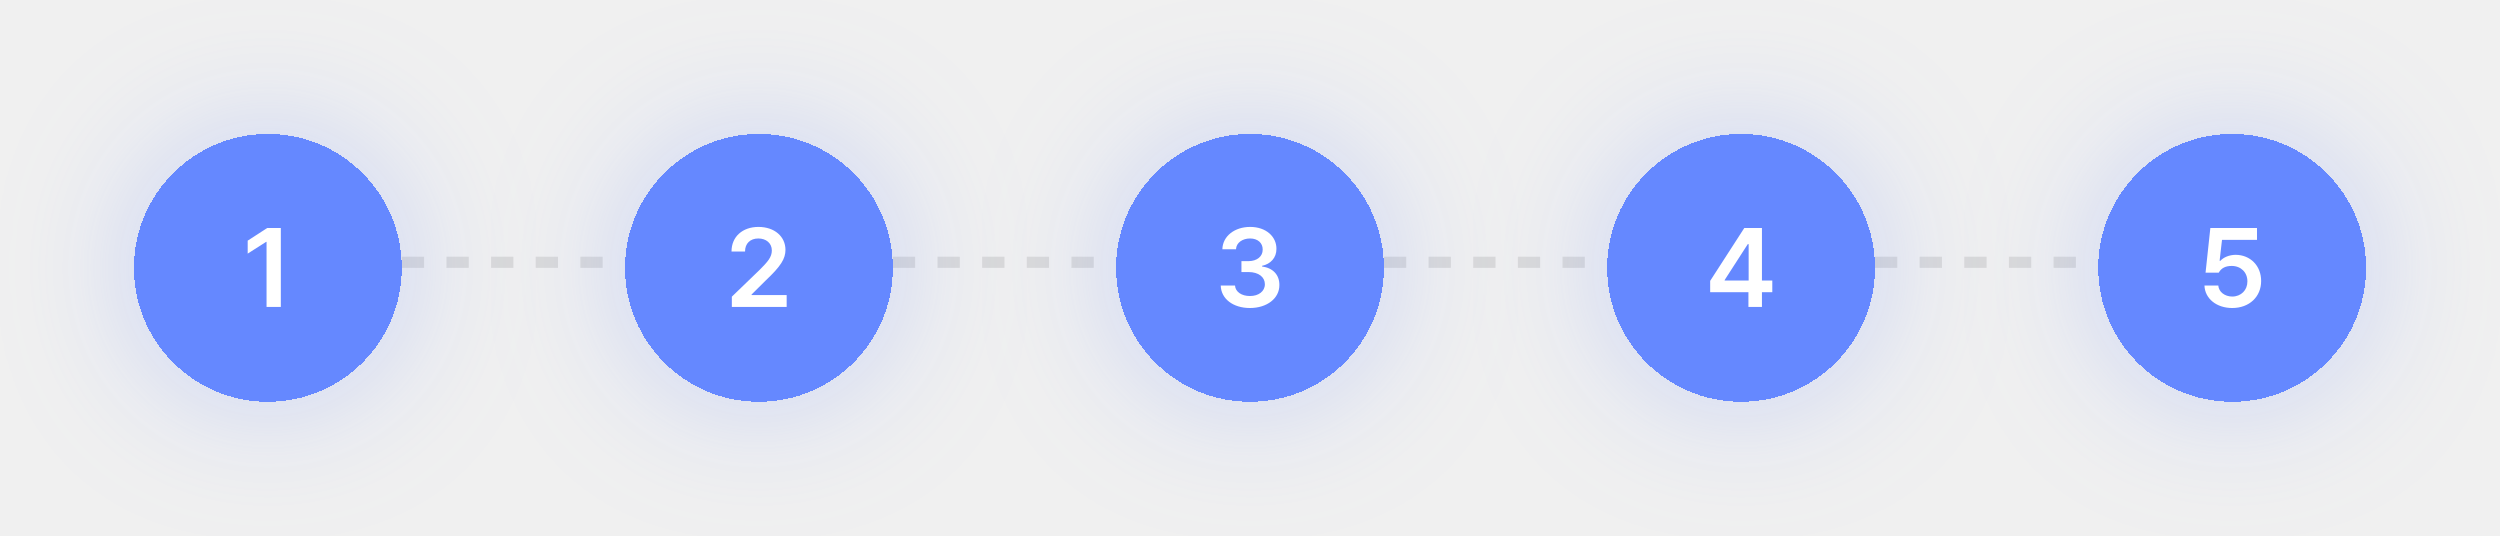
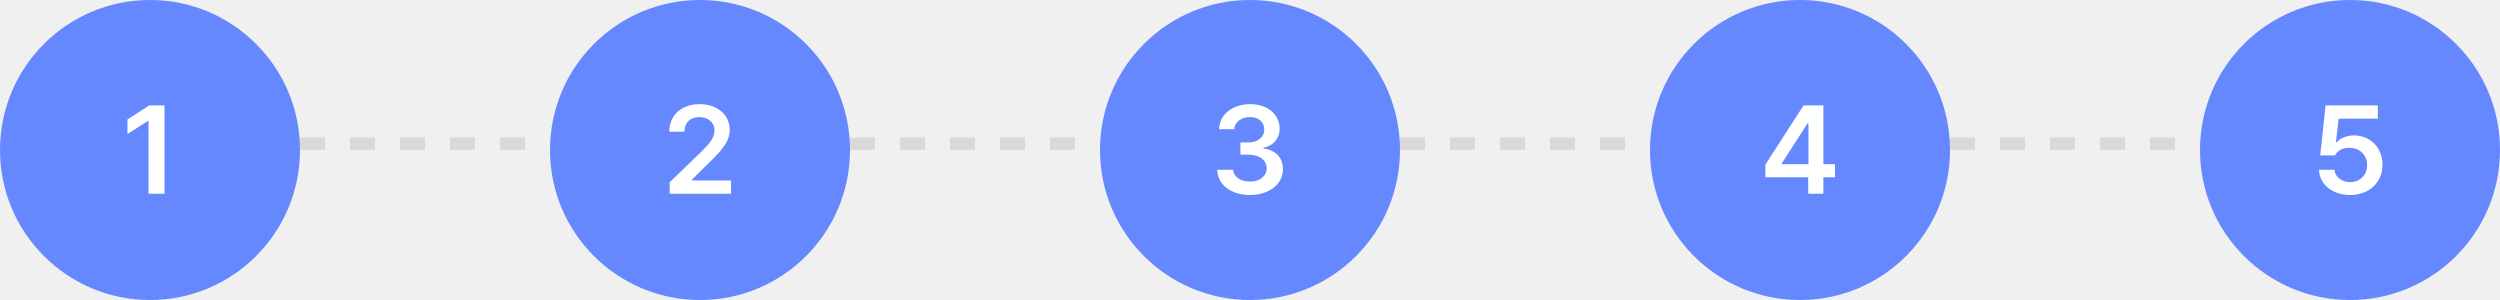
- <svg xmlns="http://www.w3.org/2000/svg" width="224" height="48" viewBox="0 0 224 48" fill="none">
-   <line x1="36" y1="23.5" x2="56" y2="23.5" stroke="#D9D9D9" stroke-dasharray="2 2" />
-   <line x1="80" y1="23.5" x2="100" y2="23.5" stroke="#D9D9D9" stroke-dasharray="2 2" />
-   <line x1="124" y1="23.5" x2="144" y2="23.5" stroke="#D9D9D9" stroke-dasharray="2 2" />
-   <line x1="168" y1="23.5" x2="188" y2="23.5" stroke="#D9D9D9" stroke-dasharray="2 2" />
-   <g filter="url(#filter0_d_901_16329)">
-     <rect x="12" y="12" width="24" height="24" rx="12" fill="#6588FF" shape-rendering="crispEdges" />
-     <path d="M25.162 20.43V27.5H23.883V21.67H23.844L22.193 22.725V21.562L23.941 20.43H25.162Z" fill="white" />
-   </g>
-   <g filter="url(#filter1_d_901_16329)">
-     <rect x="56" y="12" width="24" height="24" rx="12" fill="#6588FF" shape-rendering="crispEdges" />
-     <path d="M65.573 27.5V26.582L68.073 24.17C68.786 23.457 69.157 23.037 69.157 22.441C69.157 21.782 68.635 21.367 67.946 21.367C67.219 21.367 66.75 21.821 66.755 22.539H65.544C65.539 21.201 66.545 20.332 67.956 20.332C69.401 20.332 70.373 21.196 70.378 22.383C70.373 23.179 69.992 23.823 68.601 25.137L67.341 26.387V26.436H70.485V27.5H65.573Z" fill="white" />
-   </g>
-   <g filter="url(#filter2_d_901_16329)">
-     <rect x="100" y="12" width="24" height="24" rx="12" fill="#6588FF" shape-rendering="crispEdges" />
-     <path d="M111.995 27.598C110.486 27.598 109.407 26.777 109.378 25.586H110.657C110.691 26.152 111.258 26.528 111.995 26.523C112.771 26.528 113.333 26.099 113.333 25.469C113.333 24.834 112.786 24.38 111.868 24.375H111.233V23.398H111.868C112.62 23.398 113.143 22.979 113.138 22.363C113.143 21.768 112.693 21.367 112.005 21.367C111.341 21.367 110.77 21.738 110.745 22.334H109.524C109.554 21.148 110.633 20.332 112.015 20.332C113.45 20.332 114.378 21.211 114.368 22.295C114.378 23.086 113.851 23.657 113.079 23.818V23.877C114.075 24.009 114.642 24.648 114.632 25.537C114.642 26.733 113.523 27.598 111.995 27.598Z" fill="white" />
-   </g>
-   <g filter="url(#filter3_d_901_16329)">
-     <rect x="144" y="12" width="24" height="24" rx="12" fill="#6588FF" shape-rendering="crispEdges" />
-     <path d="M153.231 26.182V25.166L156.288 20.43H157.87V25.137H158.798V26.182H157.87V27.5H156.659V26.182H153.231ZM154.53 25.137H156.679V21.875H156.601L154.53 25.088V25.137Z" fill="white" />
-   </g>
-   <g filter="url(#filter4_d_901_16329)">
-     <rect x="188" y="12" width="24" height="24" rx="12" fill="#6588FF" shape-rendering="crispEdges" />
-     <path d="M200.01 27.598C198.599 27.598 197.559 26.753 197.52 25.586H198.76C198.799 26.157 199.341 26.567 200.01 26.572C200.801 26.567 201.372 25.996 201.367 25.215C201.372 24.404 200.786 23.833 199.971 23.828C199.419 23.823 199.019 24.019 198.799 24.434H197.617L198.047 20.43H202.227V21.494H199.092L198.877 23.369H198.945C199.219 23.061 199.731 22.837 200.312 22.832C201.626 22.837 202.603 23.814 202.598 25.176C202.603 26.587 201.538 27.598 200.01 27.598Z" fill="white" />
-   </g>
-   <defs>
-     <filter id="filter0_d_901_16329" x="0" y="0" width="48" height="48" filterUnits="userSpaceOnUse" color-interpolation-filters="sRGB">
-       <feFlood flood-opacity="0" result="BackgroundImageFix" />
-       <feColorMatrix in="SourceAlpha" type="matrix" values="0 0 0 0 0 0 0 0 0 0 0 0 0 0 0 0 0 0 127 0" result="hardAlpha" />
-       <feOffset />
-       <feGaussianBlur stdDeviation="6" />
-       <feComposite in2="hardAlpha" operator="out" />
-       <feColorMatrix type="matrix" values="0 0 0 0 0.396 0 0 0 0 0.533 0 0 0 0 1 0 0 0 0.3 0" />
-       <feBlend mode="normal" in2="BackgroundImageFix" result="effect1_dropShadow_901_16329" />
-       <feBlend mode="normal" in="SourceGraphic" in2="effect1_dropShadow_901_16329" result="shape" />
-     </filter>
-     <filter id="filter1_d_901_16329" x="44" y="0" width="48" height="48" filterUnits="userSpaceOnUse" color-interpolation-filters="sRGB">
-       <feFlood flood-opacity="0" result="BackgroundImageFix" />
-       <feColorMatrix in="SourceAlpha" type="matrix" values="0 0 0 0 0 0 0 0 0 0 0 0 0 0 0 0 0 0 127 0" result="hardAlpha" />
-       <feOffset />
-       <feGaussianBlur stdDeviation="6" />
-       <feComposite in2="hardAlpha" operator="out" />
-       <feColorMatrix type="matrix" values="0 0 0 0 0.396 0 0 0 0 0.533 0 0 0 0 1 0 0 0 0.3 0" />
-       <feBlend mode="normal" in2="BackgroundImageFix" result="effect1_dropShadow_901_16329" />
-       <feBlend mode="normal" in="SourceGraphic" in2="effect1_dropShadow_901_16329" result="shape" />
-     </filter>
-     <filter id="filter2_d_901_16329" x="88" y="0" width="48" height="48" filterUnits="userSpaceOnUse" color-interpolation-filters="sRGB">
-       <feFlood flood-opacity="0" result="BackgroundImageFix" />
-       <feColorMatrix in="SourceAlpha" type="matrix" values="0 0 0 0 0 0 0 0 0 0 0 0 0 0 0 0 0 0 127 0" result="hardAlpha" />
-       <feOffset />
-       <feGaussianBlur stdDeviation="6" />
-       <feComposite in2="hardAlpha" operator="out" />
-       <feColorMatrix type="matrix" values="0 0 0 0 0.396 0 0 0 0 0.533 0 0 0 0 1 0 0 0 0.3 0" />
-       <feBlend mode="normal" in2="BackgroundImageFix" result="effect1_dropShadow_901_16329" />
-       <feBlend mode="normal" in="SourceGraphic" in2="effect1_dropShadow_901_16329" result="shape" />
-     </filter>
-     <filter id="filter3_d_901_16329" x="132" y="0" width="48" height="48" filterUnits="userSpaceOnUse" color-interpolation-filters="sRGB">
-       <feFlood flood-opacity="0" result="BackgroundImageFix" />
-       <feColorMatrix in="SourceAlpha" type="matrix" values="0 0 0 0 0 0 0 0 0 0 0 0 0 0 0 0 0 0 127 0" result="hardAlpha" />
-       <feOffset />
-       <feGaussianBlur stdDeviation="6" />
-       <feComposite in2="hardAlpha" operator="out" />
-       <feColorMatrix type="matrix" values="0 0 0 0 0.396 0 0 0 0 0.533 0 0 0 0 1 0 0 0 0.3 0" />
-       <feBlend mode="normal" in2="BackgroundImageFix" result="effect1_dropShadow_901_16329" />
-       <feBlend mode="normal" in="SourceGraphic" in2="effect1_dropShadow_901_16329" result="shape" />
-     </filter>
-     <filter id="filter4_d_901_16329" x="176" y="0" width="48" height="48" filterUnits="userSpaceOnUse" color-interpolation-filters="sRGB">
-       <feFlood flood-opacity="0" result="BackgroundImageFix" />
-       <feColorMatrix in="SourceAlpha" type="matrix" values="0 0 0 0 0 0 0 0 0 0 0 0 0 0 0 0 0 0 127 0" result="hardAlpha" />
-       <feOffset />
-       <feGaussianBlur stdDeviation="6" />
-       <feComposite in2="hardAlpha" operator="out" />
-       <feColorMatrix type="matrix" values="0 0 0 0 0.396 0 0 0 0 0.533 0 0 0 0 1 0 0 0 0.3 0" />
-       <feBlend mode="normal" in2="BackgroundImageFix" result="effect1_dropShadow_901_16329" />
-       <feBlend mode="normal" in="SourceGraphic" in2="effect1_dropShadow_901_16329" result="shape" />
-     </filter>
-   </defs>
+ <svg xmlns="http://www.w3.org/2000/svg" width="200" height="24" viewBox="0 0 200 24" fill="none">
+   <line x1="24" y1="11.5" x2="44" y2="11.5" stroke="#D9D9D9" stroke-dasharray="2 2" />
+   <line x1="68" y1="11.5" x2="88" y2="11.5" stroke="#D9D9D9" stroke-dasharray="2 2" />
+   <line x1="112" y1="11.5" x2="132" y2="11.5" stroke="#D9D9D9" stroke-dasharray="2 2" />
+   <line x1="156" y1="11.5" x2="176" y2="11.5" stroke="#D9D9D9" stroke-dasharray="2 2" />
+   <rect width="24" height="24" rx="12" fill="#6588FF" />
+   <path d="M13.162 8.43V15.5H11.883V9.67H11.844L10.193 10.725V9.562L11.941 8.43H13.162Z" fill="white" />
+   <rect x="44" width="24" height="24" rx="12" fill="#6588FF" />
+   <path d="M53.573 15.5V14.582L56.073 12.17C56.786 11.457 57.157 11.037 57.157 10.441C57.157 9.782 56.635 9.367 55.946 9.367C55.219 9.367 54.75 9.821 54.755 10.539H53.544C53.539 9.201 54.545 8.332 55.956 8.332C57.401 8.332 58.373 9.196 58.378 10.383C58.373 11.179 57.992 11.823 56.601 13.137L55.341 14.387V14.435H58.485V15.5H53.573Z" fill="white" />
+   <rect x="88" width="24" height="24" rx="12" fill="#6588FF" />
+   <path d="M99.995 15.598C98.486 15.598 97.407 14.777 97.378 13.586H98.657C98.691 14.152 99.258 14.528 99.995 14.523C100.771 14.528 101.333 14.099 101.333 13.469C101.333 12.834 100.786 12.38 99.868 12.375H99.233V11.398H99.868C100.62 11.398 101.143 10.979 101.138 10.363C101.143 9.768 100.693 9.367 100.005 9.367C99.341 9.367 98.769 9.738 98.745 10.334H97.524C97.554 9.147 98.633 8.332 100.015 8.332C101.45 8.332 102.378 9.211 102.368 10.295C102.378 11.086 101.851 11.657 101.079 11.818V11.877C102.075 12.009 102.642 12.648 102.632 13.537C102.642 14.733 101.523 15.598 99.995 15.598Z" fill="white" />
+   <rect x="132" width="24" height="24" rx="12" fill="#6588FF" />
+   <path d="M141.231 14.182V13.166L144.288 8.43H145.87V13.137H146.798V14.182H145.87V15.5H144.659V14.182H141.231ZM142.53 13.137H144.679V9.875H144.601L142.53 13.088V13.137Z" fill="white" />
+   <rect x="176" width="24" height="24" rx="12" fill="#6588FF" />
+   <path d="M188.01 15.598C186.599 15.598 185.559 14.753 185.52 13.586H186.76C186.799 14.157 187.341 14.567 188.01 14.572C188.801 14.567 189.372 13.996 189.367 13.215C189.372 12.404 188.786 11.833 187.971 11.828C187.419 11.823 187.019 12.019 186.799 12.434H185.617L186.047 8.43H190.227V9.494H187.092L186.877 11.369H186.945C187.219 11.062 187.731 10.837 188.312 10.832C189.626 10.837 190.603 11.813 190.598 13.176C190.603 14.587 189.538 15.598 188.01 15.598Z" fill="white" />
</svg>
